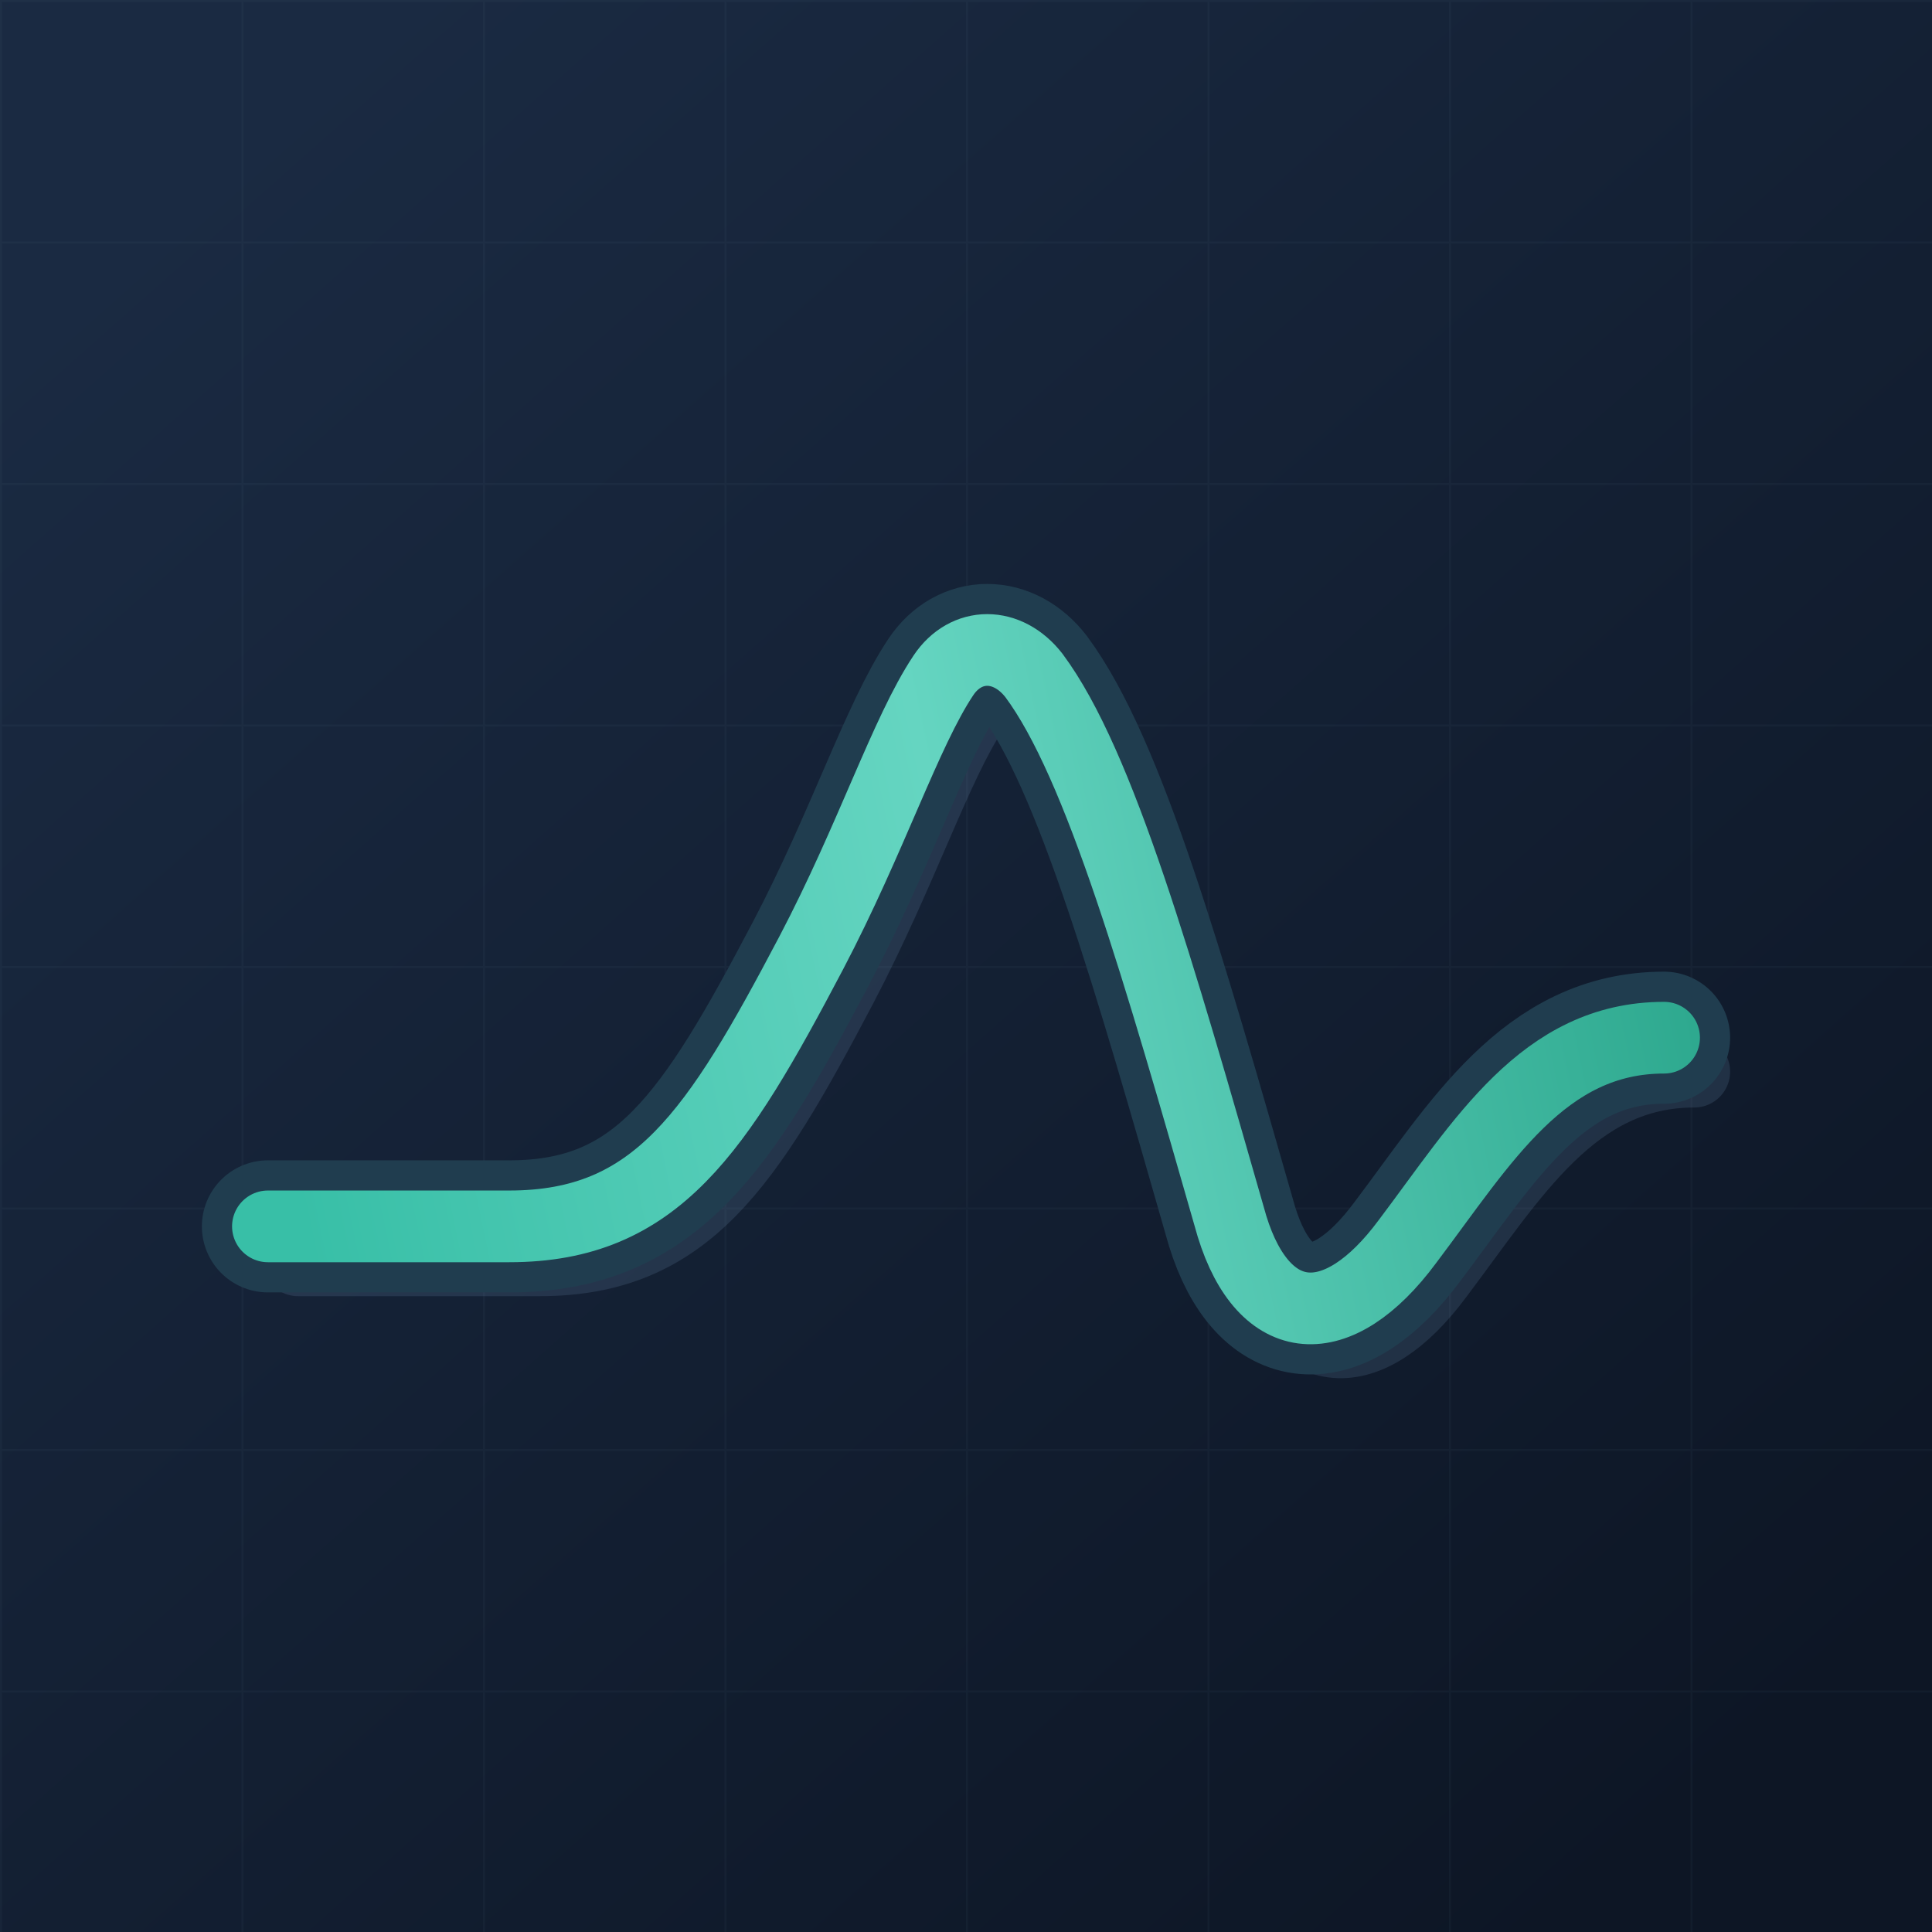
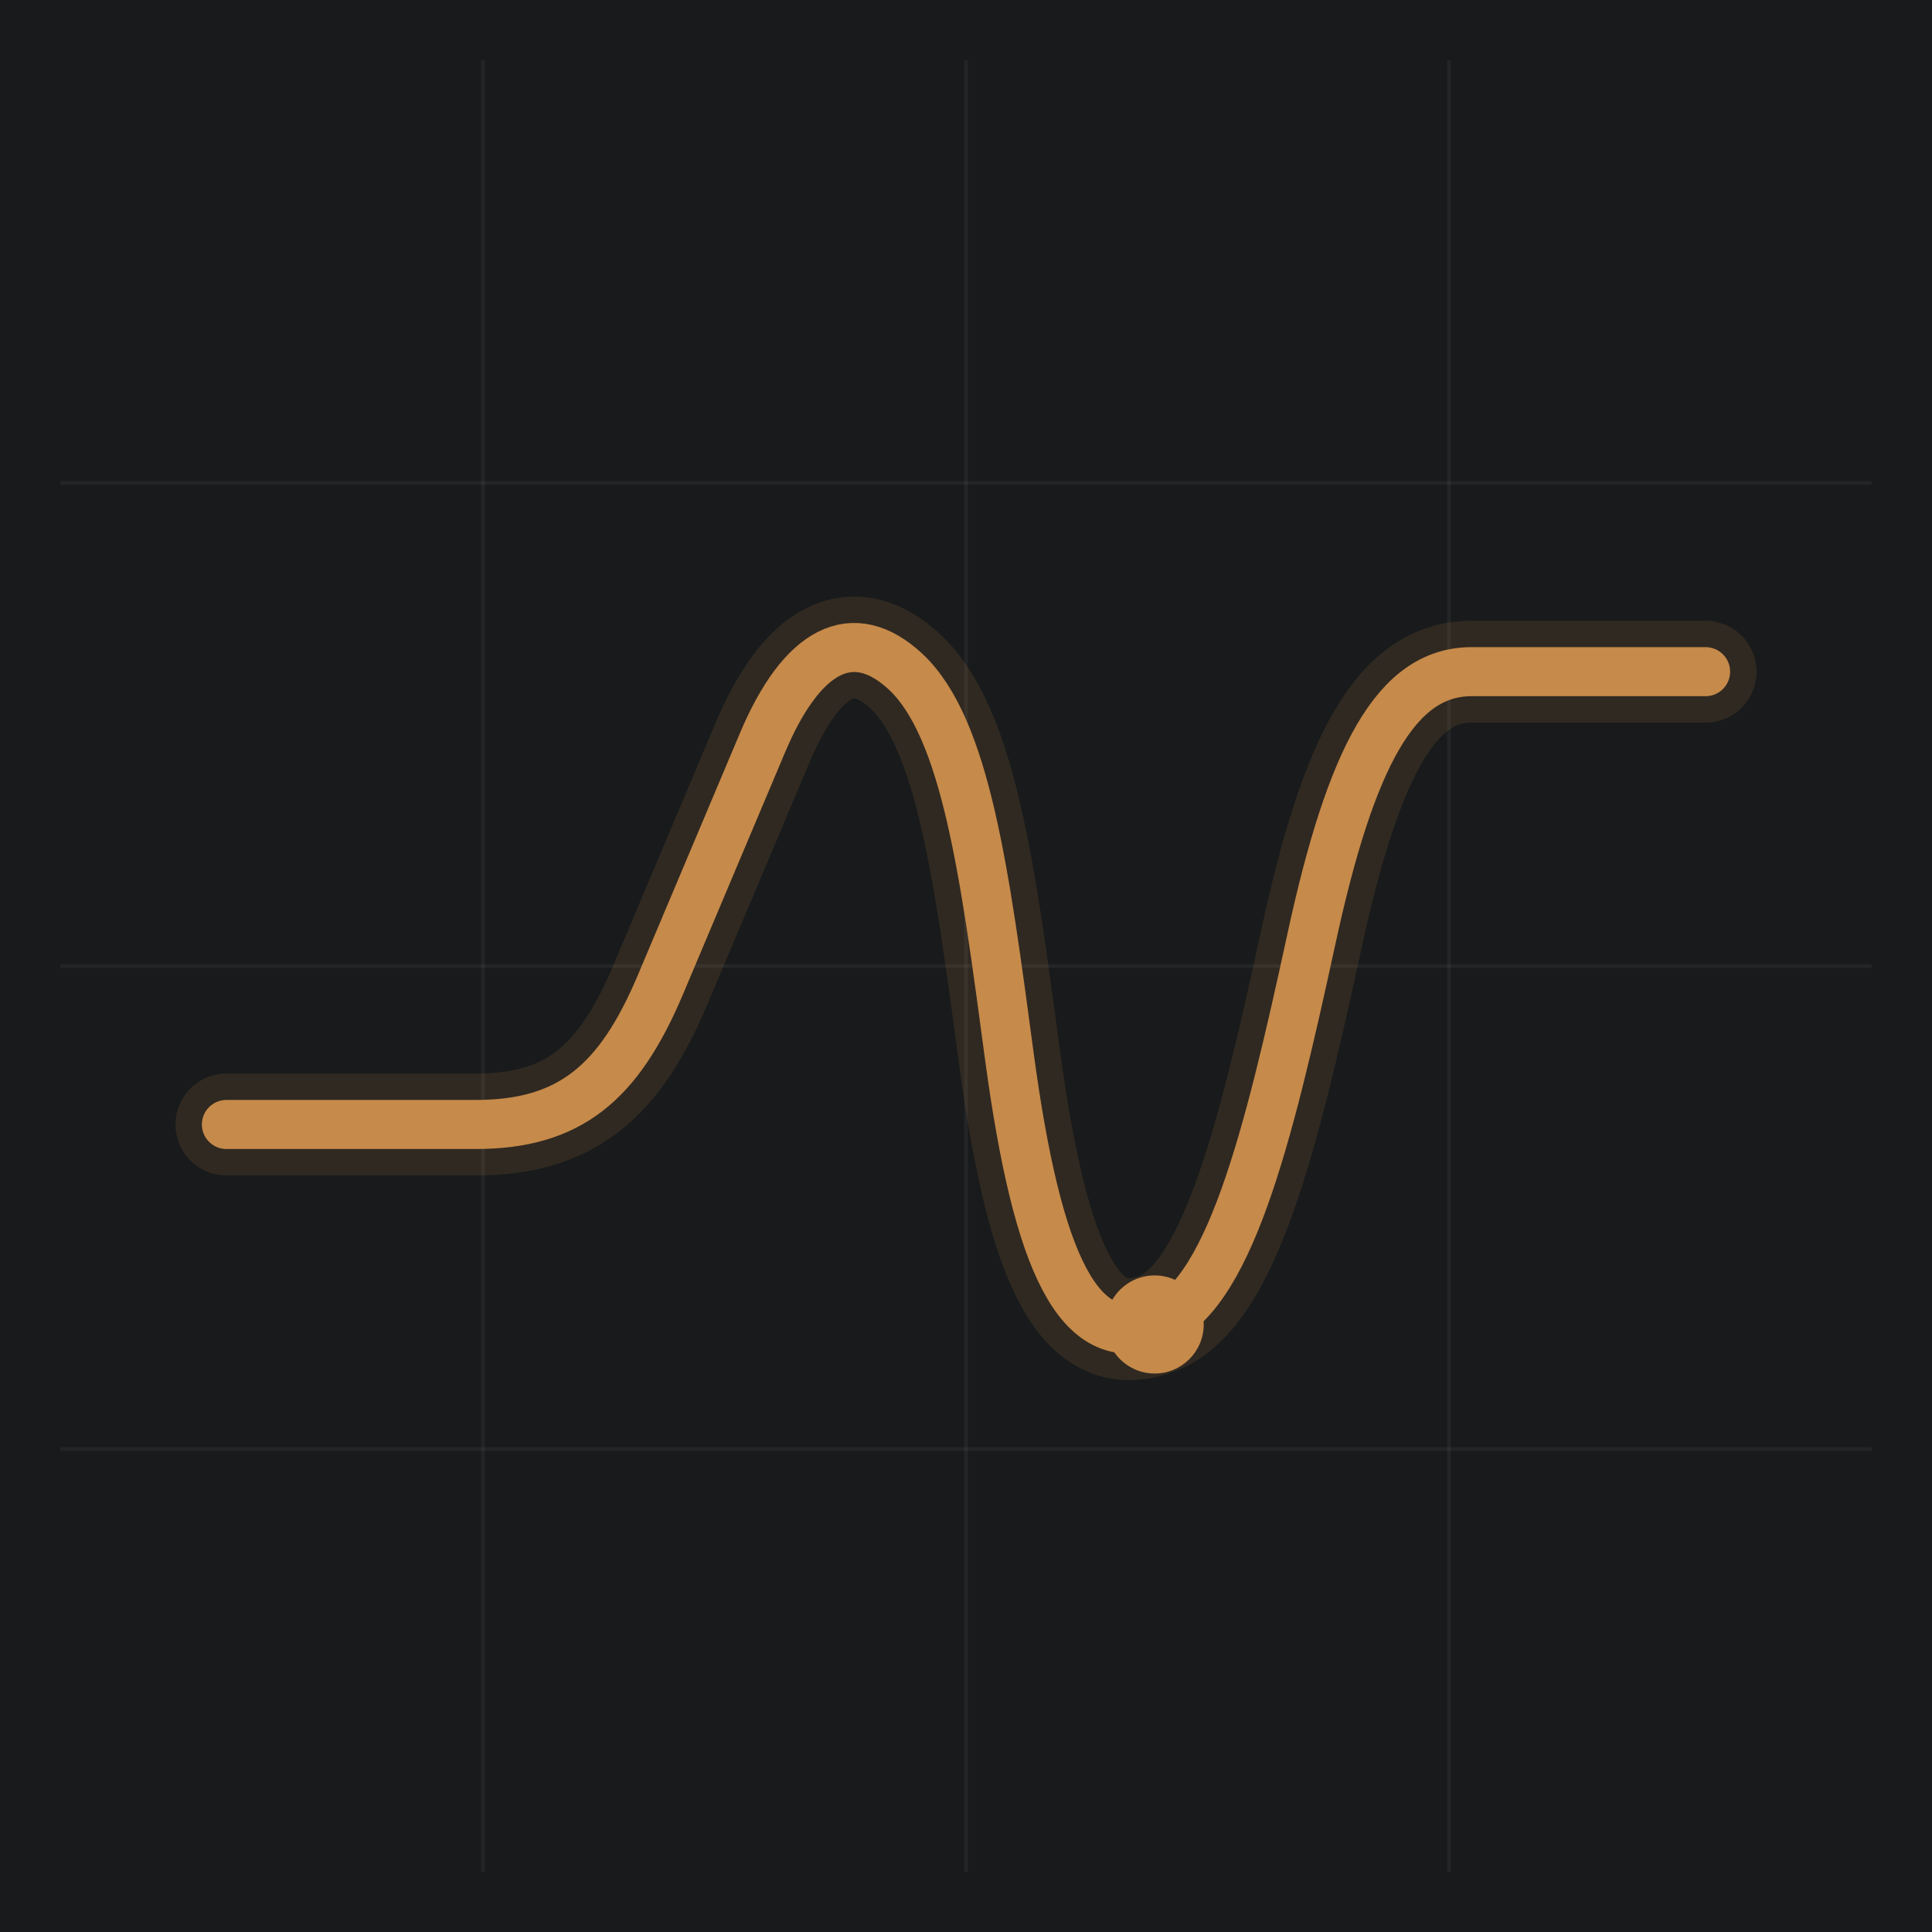
<svg xmlns="http://www.w3.org/2000/svg" width="1024" height="1024" viewBox="0 0 1024 1024" role="img" aria-labelledby="title desc">
-   <defs>
-     <linearGradient id="background" x1="120" y1="80" x2="900" y2="960" gradientUnits="userSpaceOnUse">
-       <stop stop-color="#1A2A42" />
-       <stop offset="1" stop-color="#0D1625" />
-     </linearGradient>
-     <linearGradient id="signal" x1="148" y1="588" x2="876" y2="436" gradientUnits="userSpaceOnUse">
-       <stop stop-color="#38BFA7" />
-       <stop offset=".5" stop-color="#65D5C1" />
-       <stop offset="1" stop-color="#2EA98F" />
-     </linearGradient>
-     <pattern id="grid" width="128" height="128" patternUnits="userSpaceOnUse">
-       <path d="M128 0H0V128" fill="none" stroke="#7895B4" stroke-opacity=".055" stroke-width="2" />
-     </pattern>
-   </defs>
-   <rect width="1024" height="1024" fill="url(#background)" />
-   <rect width="1024" height="1024" fill="url(#grid)" />
-   <path d="M142 650H270C348 650 380 600 430 505C462 444 480 388 500 358C512 340 534 340 548 358C583 405 614 514 653 650C670 705 709 708 746 658C786 605 818 550 882 550" transform="translate(16 18)" fill="none" stroke="#7DA5C9" stroke-opacity=".16" stroke-width="38" stroke-linecap="round" stroke-linejoin="round" />
-   <path d="M142 650H270C348 650 380 600 430 505C462 444 480 388 500 358C512 340 534 340 548 358C583 405 614 514 653 650C670 705 709 708 746 658C786 605 818 550 882 550" fill="none" stroke="#203D4F" stroke-width="70" stroke-linecap="round" stroke-linejoin="round" />
-   <path d="M142 650H270C348 650 380 600 430 505C462 444 480 388 500 358C512 340 534 340 548 358C583 405 614 514 653 650C670 705 709 708 746 658C786 605 818 550 882 550" fill="none" stroke="url(#signal)" stroke-width="38" stroke-linecap="round" stroke-linejoin="round" />
+   <rect width="1024" height="1024" fill="#181A1B" />
+   <g fill="none" stroke="#E2E5E3" stroke-opacity=".055" stroke-width="2">
+     <path d="M256 32V992M512 32V992M768 32V992" />
+     <path d="M32 256H992M32 512H992M32 768H992" />
+   </g>
+   <path d="M120 596H252C302 596 328 574 350 522L404 394C425 344 452 330 480 356C512 386 522 463 535 560C550 671 572 716 612 702C651 689 672 604 695 498C716 401 740 356 780 356H904" fill="none" stroke="#C68A4A" stroke-opacity=".14" stroke-width="54" stroke-linecap="round" stroke-linejoin="round" />
+   <path d="M120 596H252C302 596 328 574 350 522L404 394C425 344 452 330 480 356C512 386 522 463 535 560C550 671 572 716 612 702C651 689 672 604 695 498C716 401 740 356 780 356H904" fill="none" stroke="#C68A4A" stroke-width="26" stroke-linecap="round" stroke-linejoin="round" />
+   <circle cx="612" cy="702" r="26" fill="#C68A4A" />
</svg>
